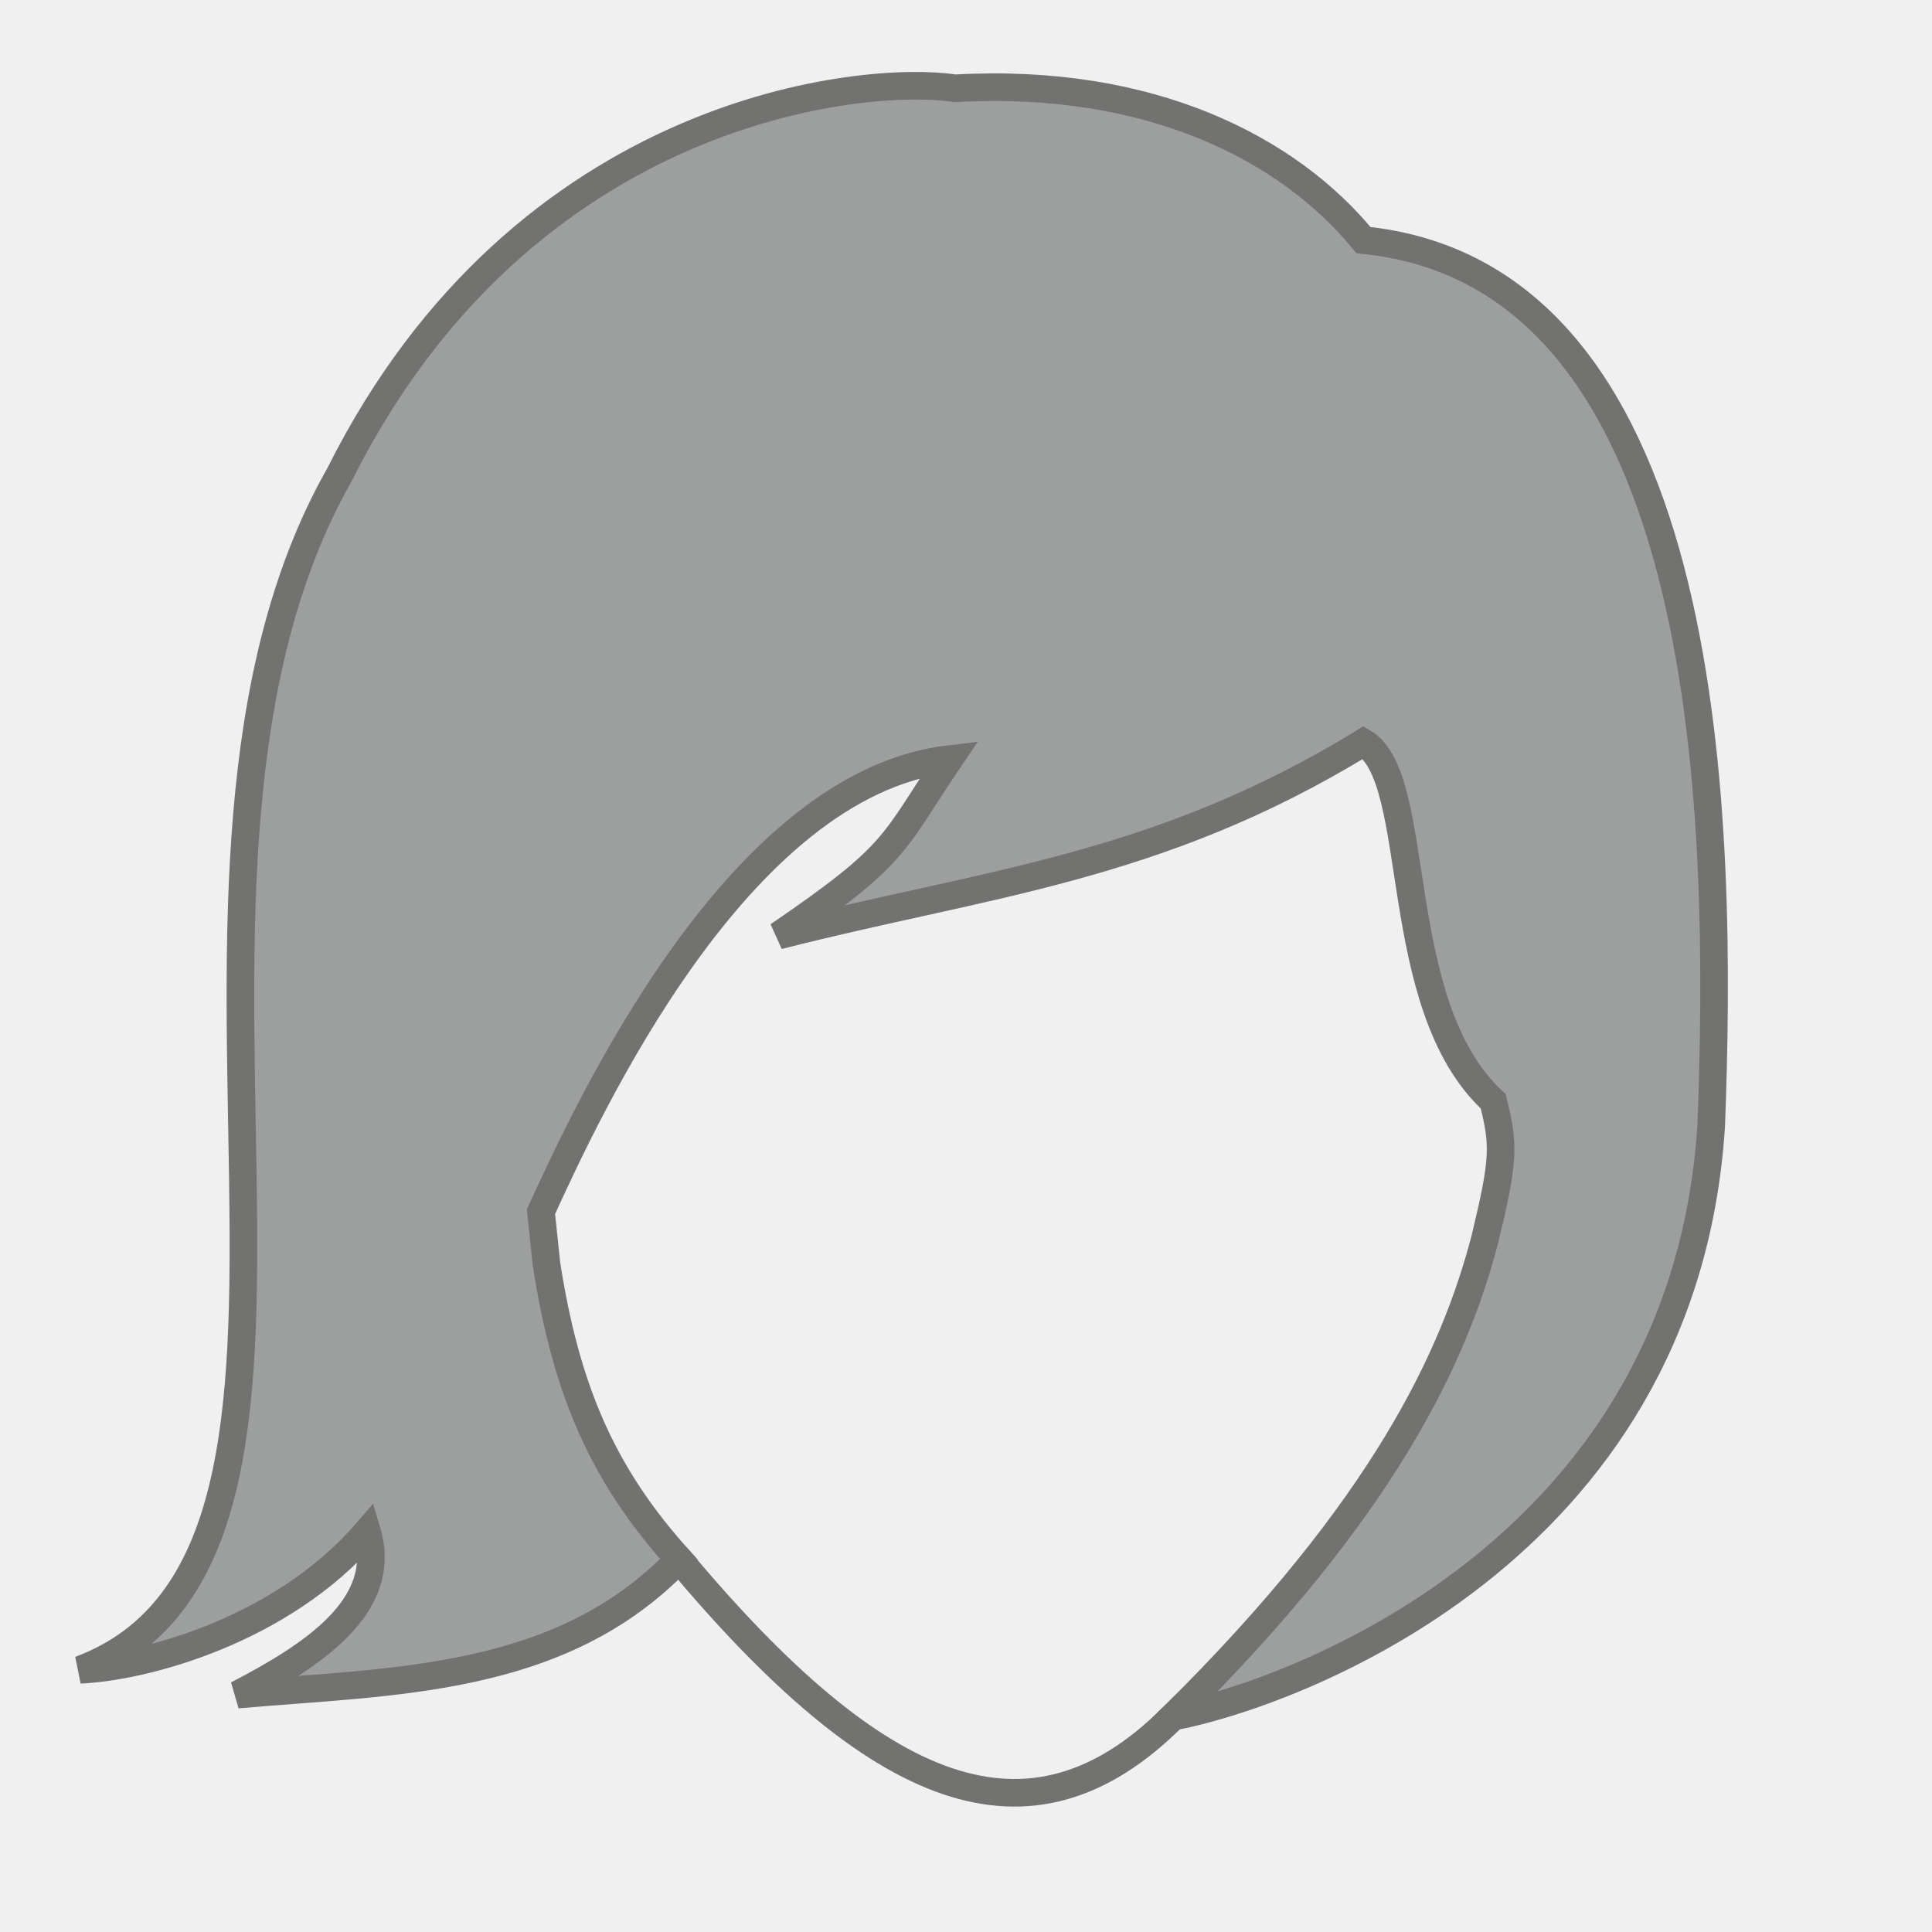
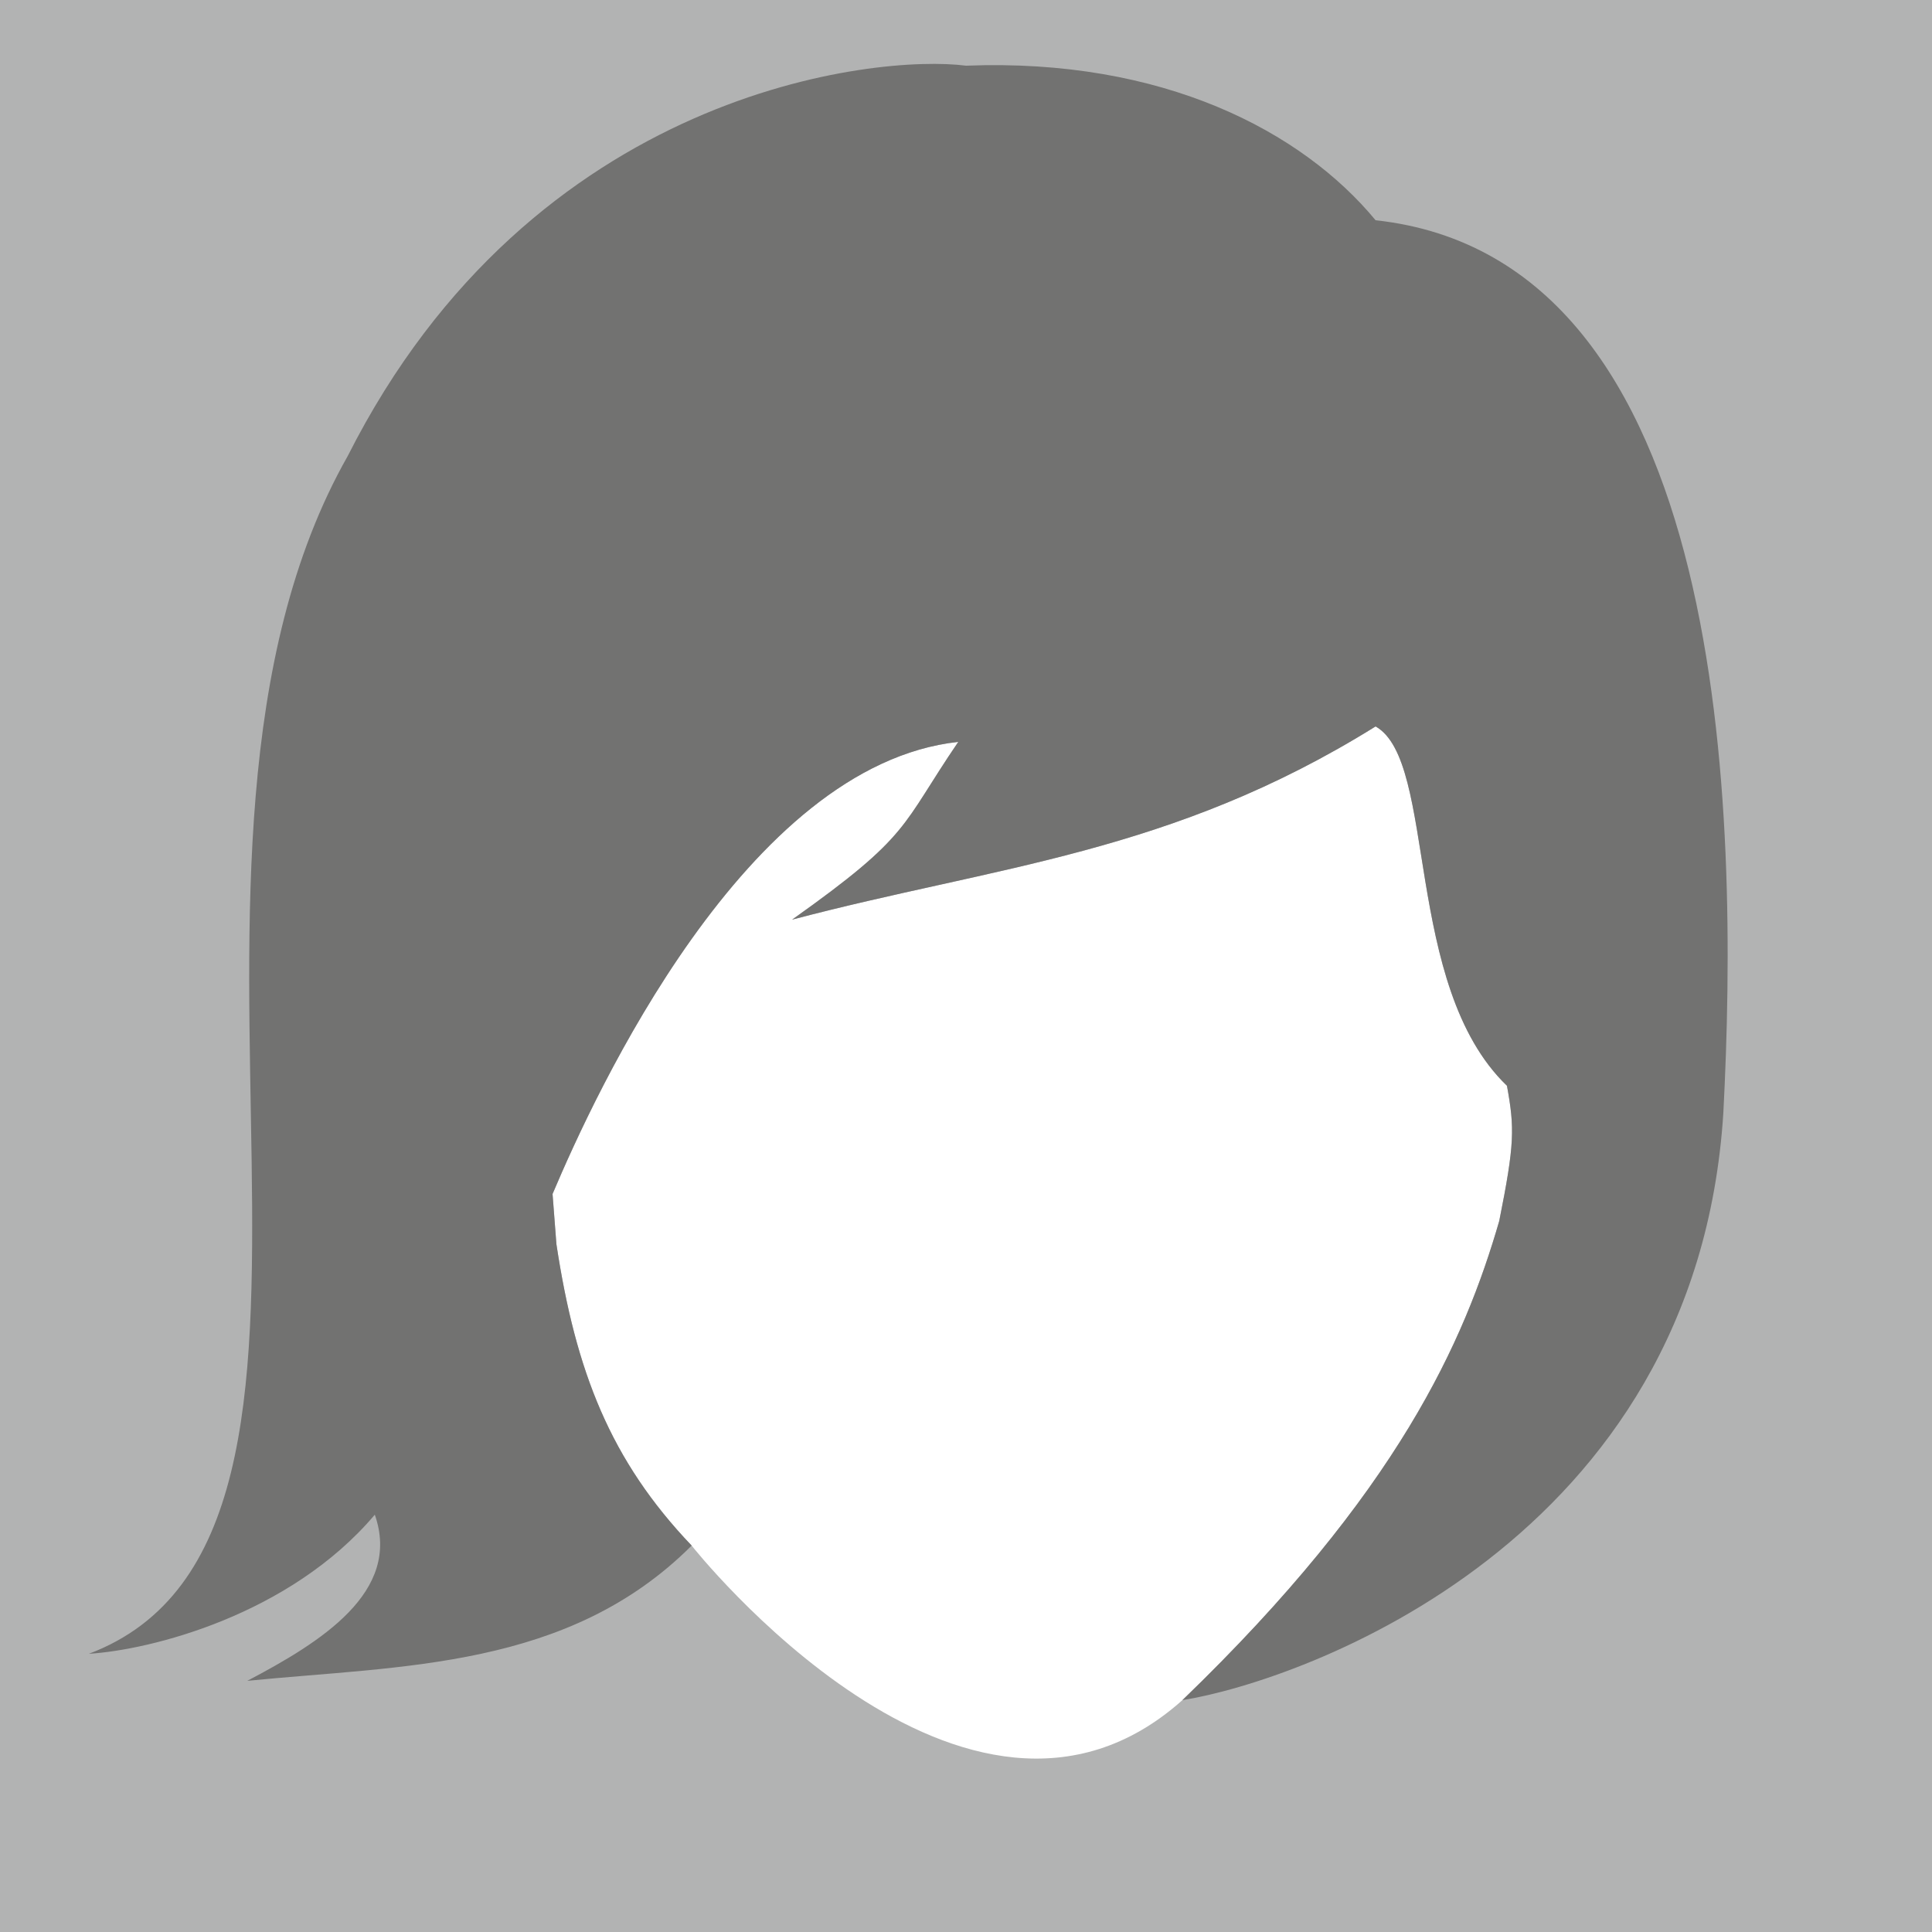
- <svg xmlns="http://www.w3.org/2000/svg" xml:space="preserve" width="700px" height="700px" version="1.1" style="shape-rendering:geometricPrecision; text-rendering:geometricPrecision; image-rendering:optimizeQuality; fill-rule:evenodd; clip-rule:evenodd" viewBox="0 0 700 700">
+ <svg xmlns="http://www.w3.org/2000/svg" xml:space="preserve" width="500px" height="500px" version="1.1" style="shape-rendering:geometricPrecision; text-rendering:geometricPrecision; image-rendering:optimizeQuality; fill-rule:evenodd; clip-rule:evenodd" viewBox="0 0 500 500">
  <defs>
    <style type="text/css">
   
-     .str0 {stroke:#727271;stroke-width:9.999;stroke-linecap:round}
-     .fil1 {fill:none}
-     .fil0 {fill:#9D9E9E}
+     .fil0 {fill:#B2B3B3}
+     .fil2 {fill:#727271}
+     .fil1 {fill:white}
   
  </style>
  </defs>
+   <rect class="fil0" width="500" height="500" />
  <g id="Слой_x0020_1">
-     <g id="_456179368">
-       <path class="fil0 str0" d="M246 565c-43,45 -104,44 -160,49 27,-14 55,-32 47,-59 -31,36 -81,49 -104,50 115,-43 11,-287 94,-433 67,-134 191,-145 223,-140 71,-4 121,22 148,55 129,13 130,215 126,321 -10,155 -153,206 -195,214 77,-76 102,-131 113,-173 7,-29 7,-34 3,-50 -38,-35 -25,-117 -47,-130 -75,46 -138,51 -212,70 44,-30 41,-33 62,-64 -77,9 -131,127 -148,164l2 19c7,45 20,76 48,107z" />
-       <path class="fil1 str0" d="M246 565c72,86 127,109 179,57" />
-     </g>
+     <path class="fil1" d="M179 400c0,0 71,90 127,40 56,-54 73,-93 82,-124 4,-20 4,-24 2,-35 -27,-26 -18,-84 -34,-93 -53,33 -98,36 -151,50 31,-22 28,-24 43,-46 -55,6 -94,91 -105,117l1 13c5,33 14,56 35,78z" />
+     <path class="fil2" d="M179 400c-32,32 -75,31 -115,35 19,-10 40,-23 33,-43 -22,26 -58,35 -74,36 82,-31 8,-206 67,-310 48,-95 137,-104 160,-101 51,-2 87,17 106,40 92,10 94,154 90,231 -7,111 -109,147 -140,152 56,-54 73,-93 82,-124 4,-20 4,-24 2,-35 -27,-26 -18,-84 -34,-93 -53,33 -98,36 -151,50 31,-22 28,-24 43,-46 -55,6 -94,91 -105,117l1 13c5,33 14,56 35,78z" />
  </g>
</svg>
